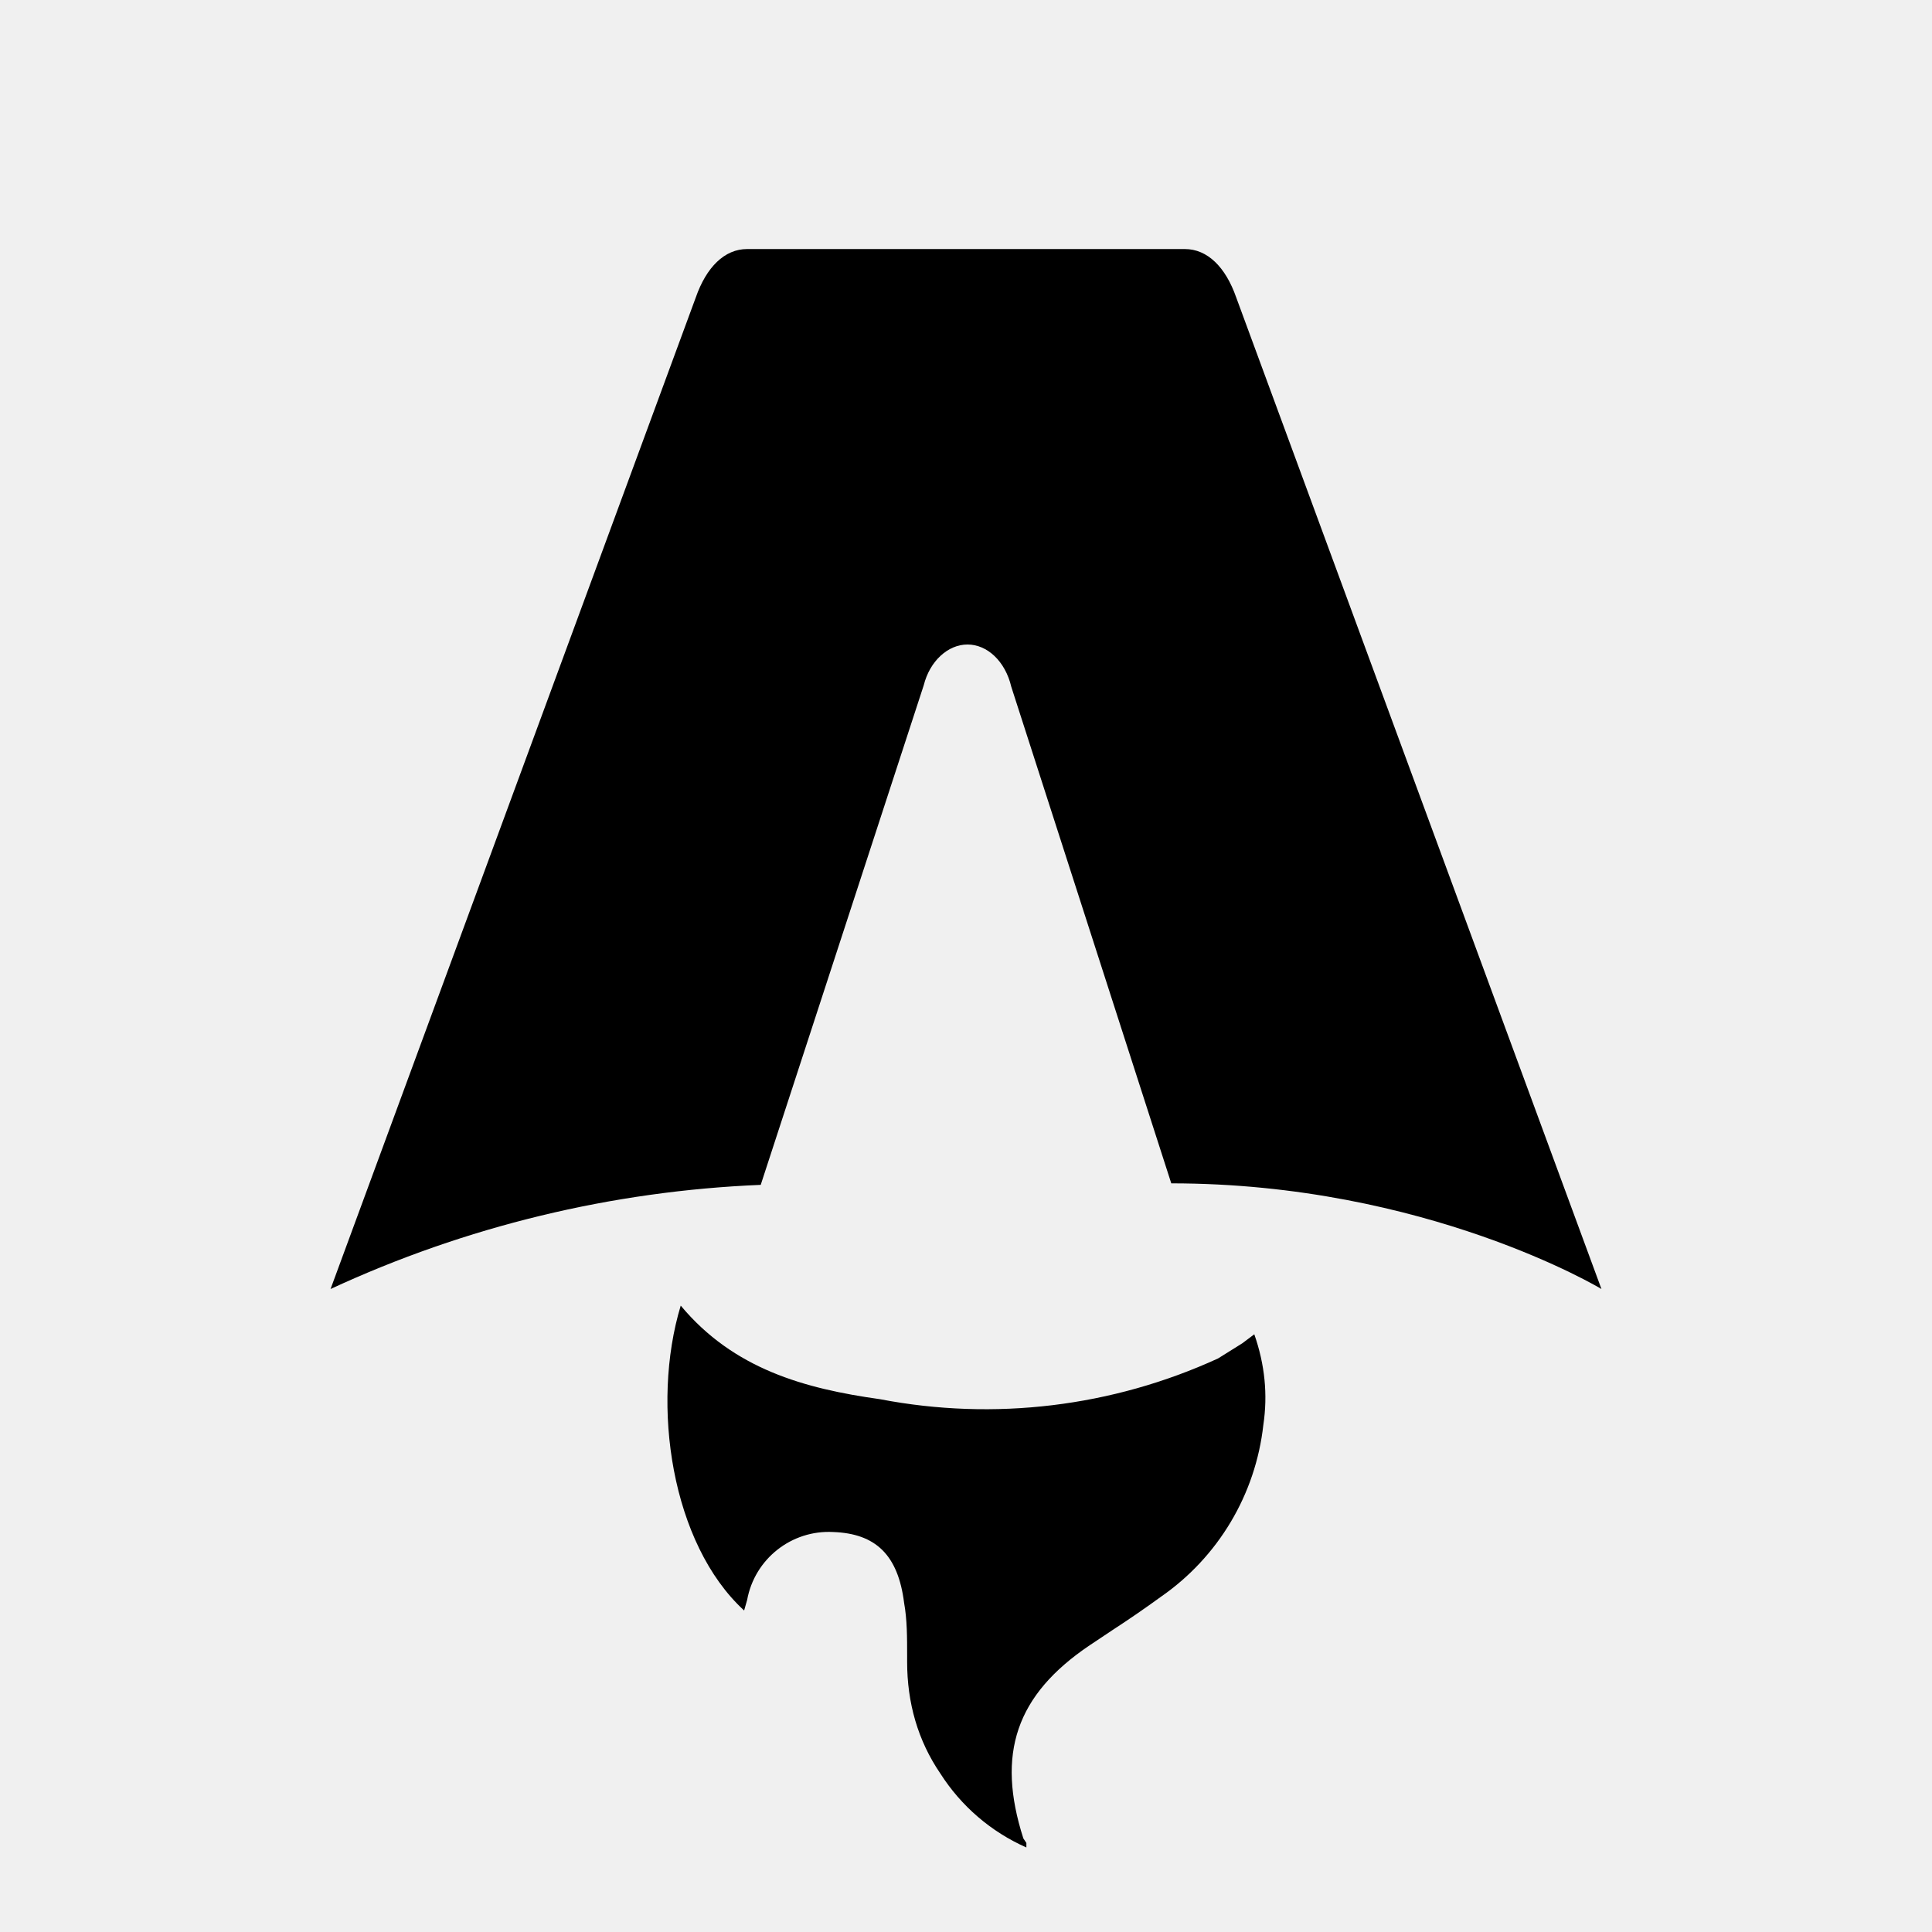
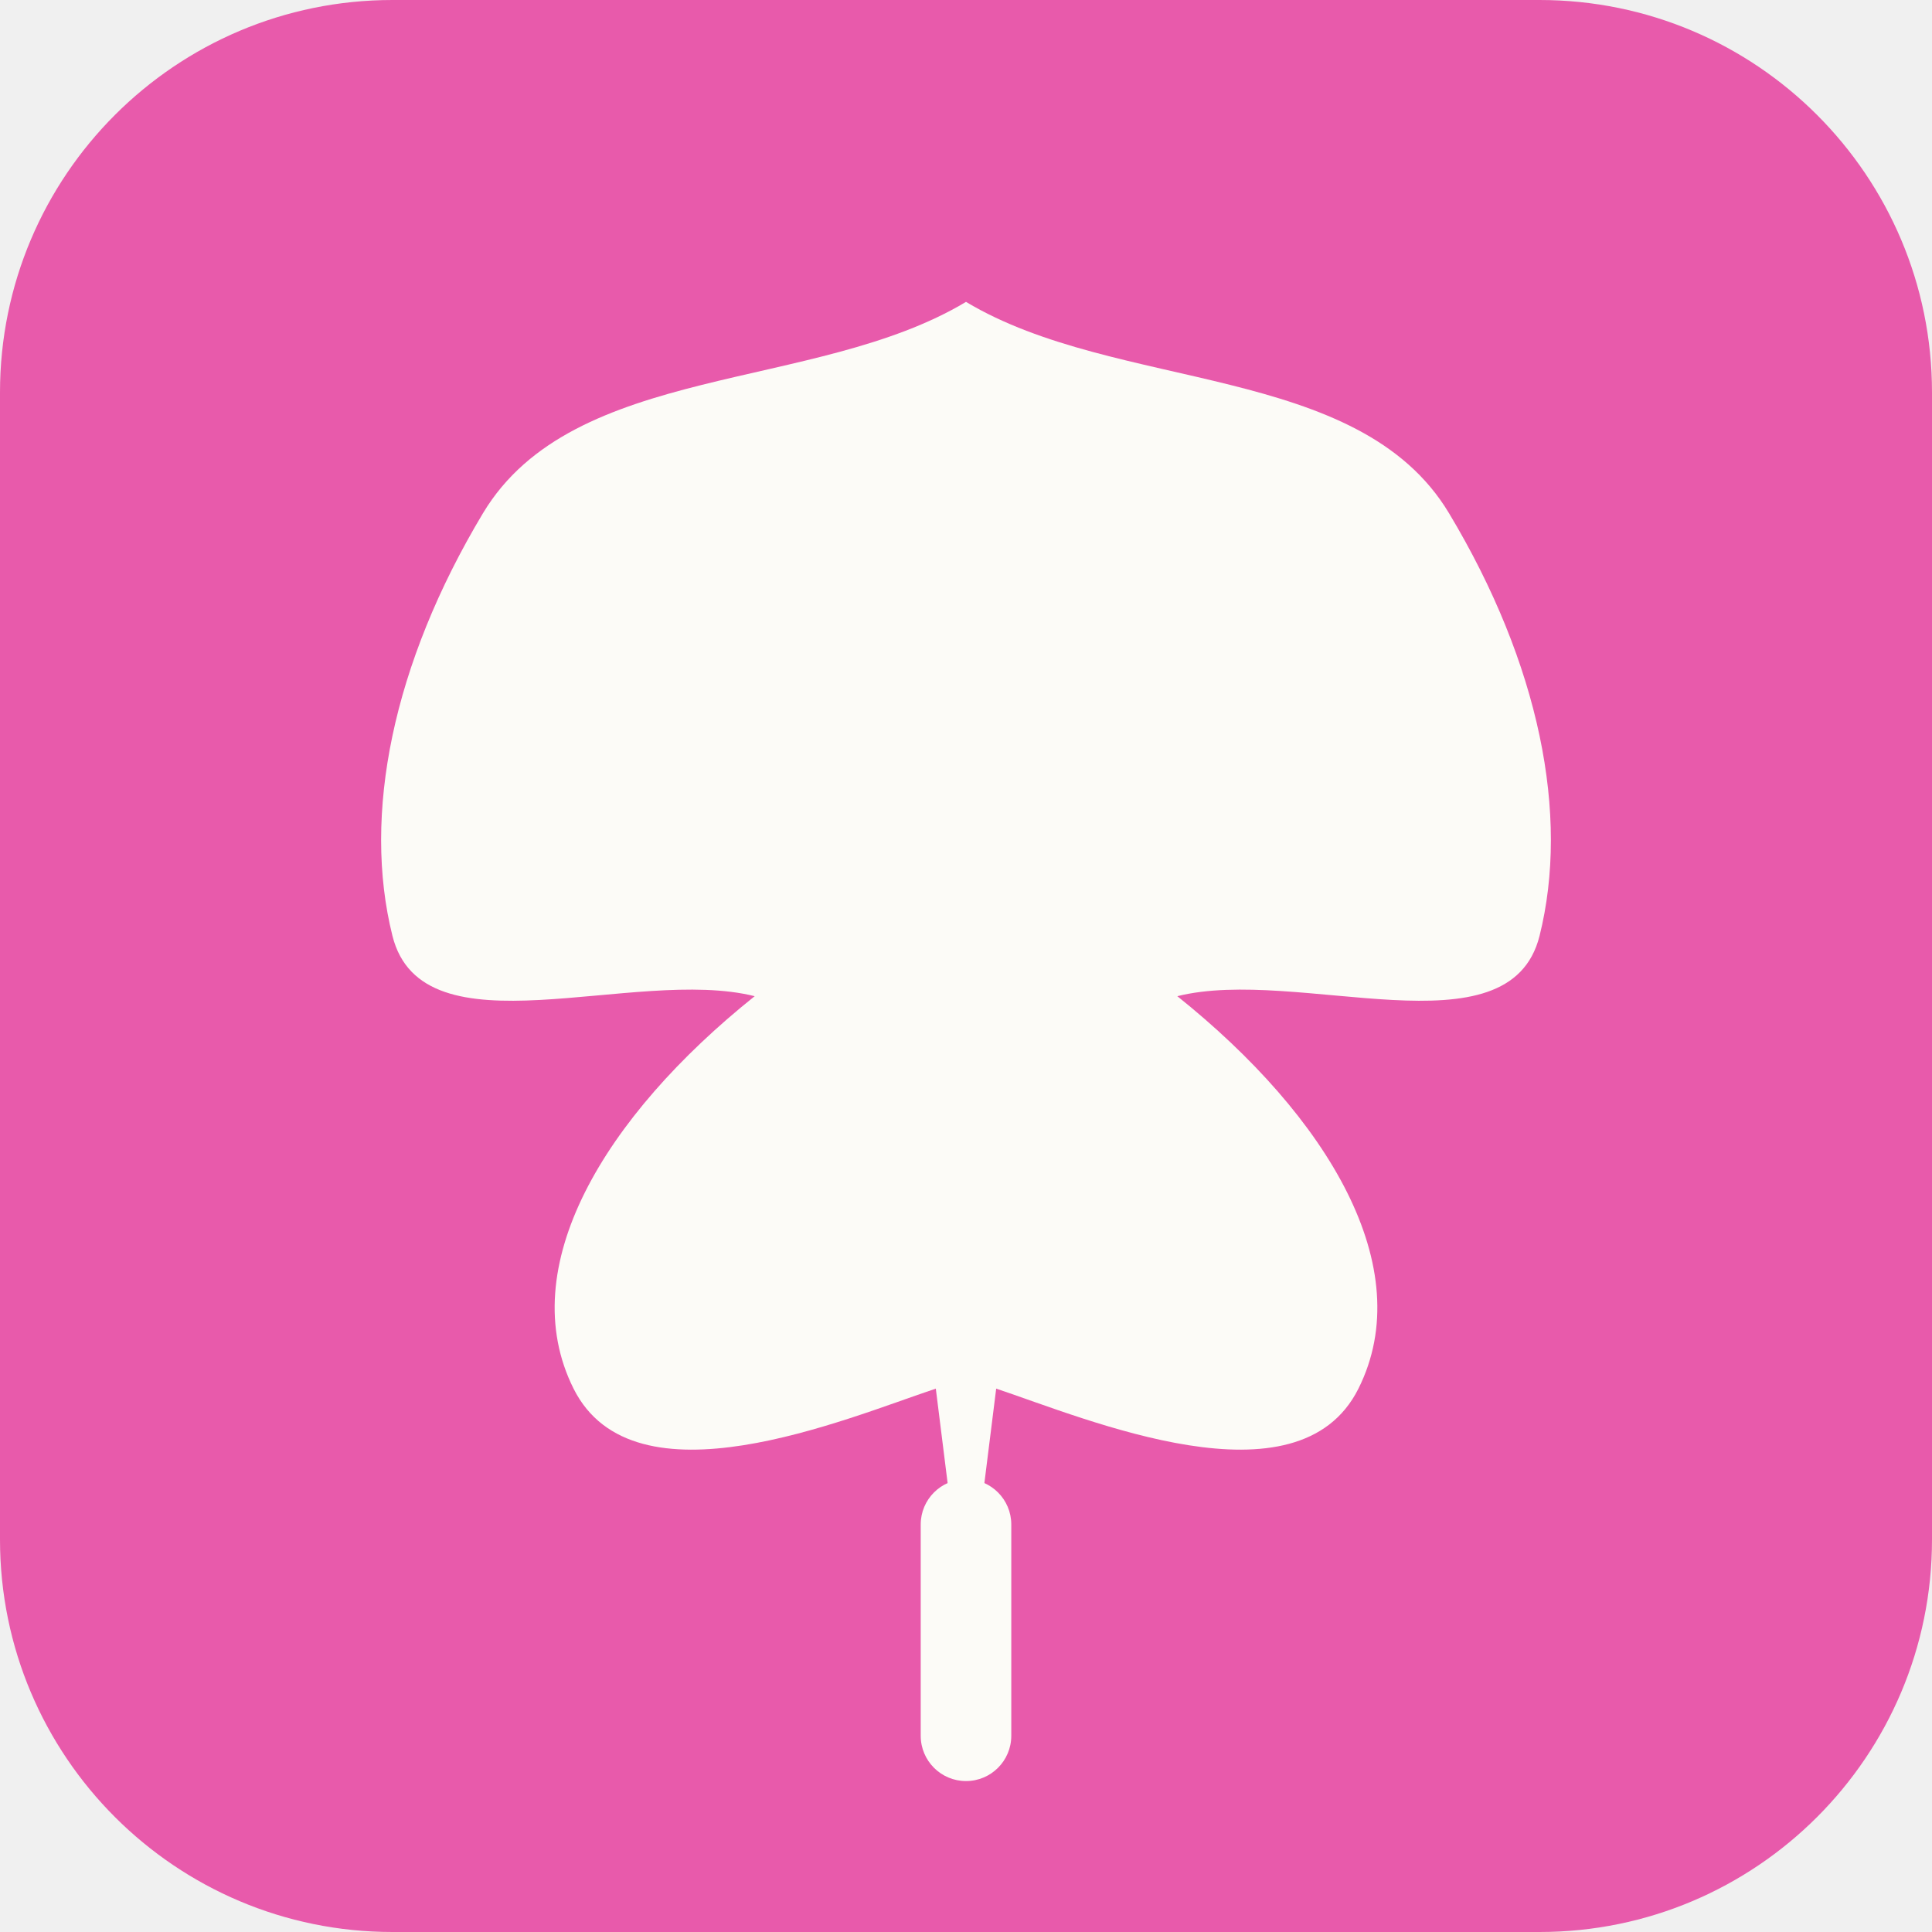
- <svg xmlns="http://www.w3.org/2000/svg" fill="none" viewBox="0 0 128 128">
-   <path d="M50.4 78.5a75.1 75.1 0 0 0-28.5 6.9l24.2-65.7c.7-2 1.9-3.2 3.4-3.2h29c1.5 0 2.7 1.2 3.4 3.2l24.2 65.7s-11.6-7-28.5-7L67 45.5c-.4-1.7-1.6-2.8-2.9-2.8-1.3 0-2.5 1.1-2.9 2.7L50.4 78.5Zm-1.1 28.2Zm-4.2-20.2c-2 6.6-.6 15.8 4.2 20.2a17.5 17.5 0 0 1 .2-.7 5.5 5.5 0 0 1 5.7-4.5c2.8.1 4.3 1.5 4.7 4.7.2 1.1.2 2.3.2 3.5v.4c0 2.7.7 5.2 2.2 7.4a13 13 0 0 0 5.7 4.9v-.3l-.2-.3c-1.8-5.6-.5-9.5 4.4-12.8l1.5-1a73 73 0 0 0 3.2-2.2 16 16 0 0 0 6.8-11.4c.3-2 .1-4-.6-6l-.8.6-1.6 1a37 37 0 0 1-22.4 2.7c-5-.7-9.7-2-13.2-6.2Z" />
-   <style>
-         path { fill: #000; }
-         @media (prefers-color-scheme: dark) {
-             path { fill: #FFF; }
-         }
-     </style>
+ <svg xmlns="http://www.w3.org/2000/svg" viewBox="0 0 128 128">
+   <rect width="128" height="128" rx="26" fill="#E85AAB" />
+   <g fill="#FCFBF7">
+     <path d="M64 20 C 74 26, 90 24, 96 34 C 102 44, 104 54, 102 62 C 100 70, 86 64, 78 66 C 88 74, 94 84, 90 92 C 86 100, 72 94, 66 92 L 64 108 Z" />
+     <path transform="translate(128,0) scale(-1,1)" d="M64 20 C 74 26, 90 24, 96 34 C 102 44, 104 54, 102 62 C 100 70, 86 64, 78 66 C 88 74, 94 84, 90 92 C 86 100, 72 94, 66 92 L 64 108 Z" />
+     <rect x="61" y="98" width="6" height="20" rx="3" />
+   </g>
</svg>
